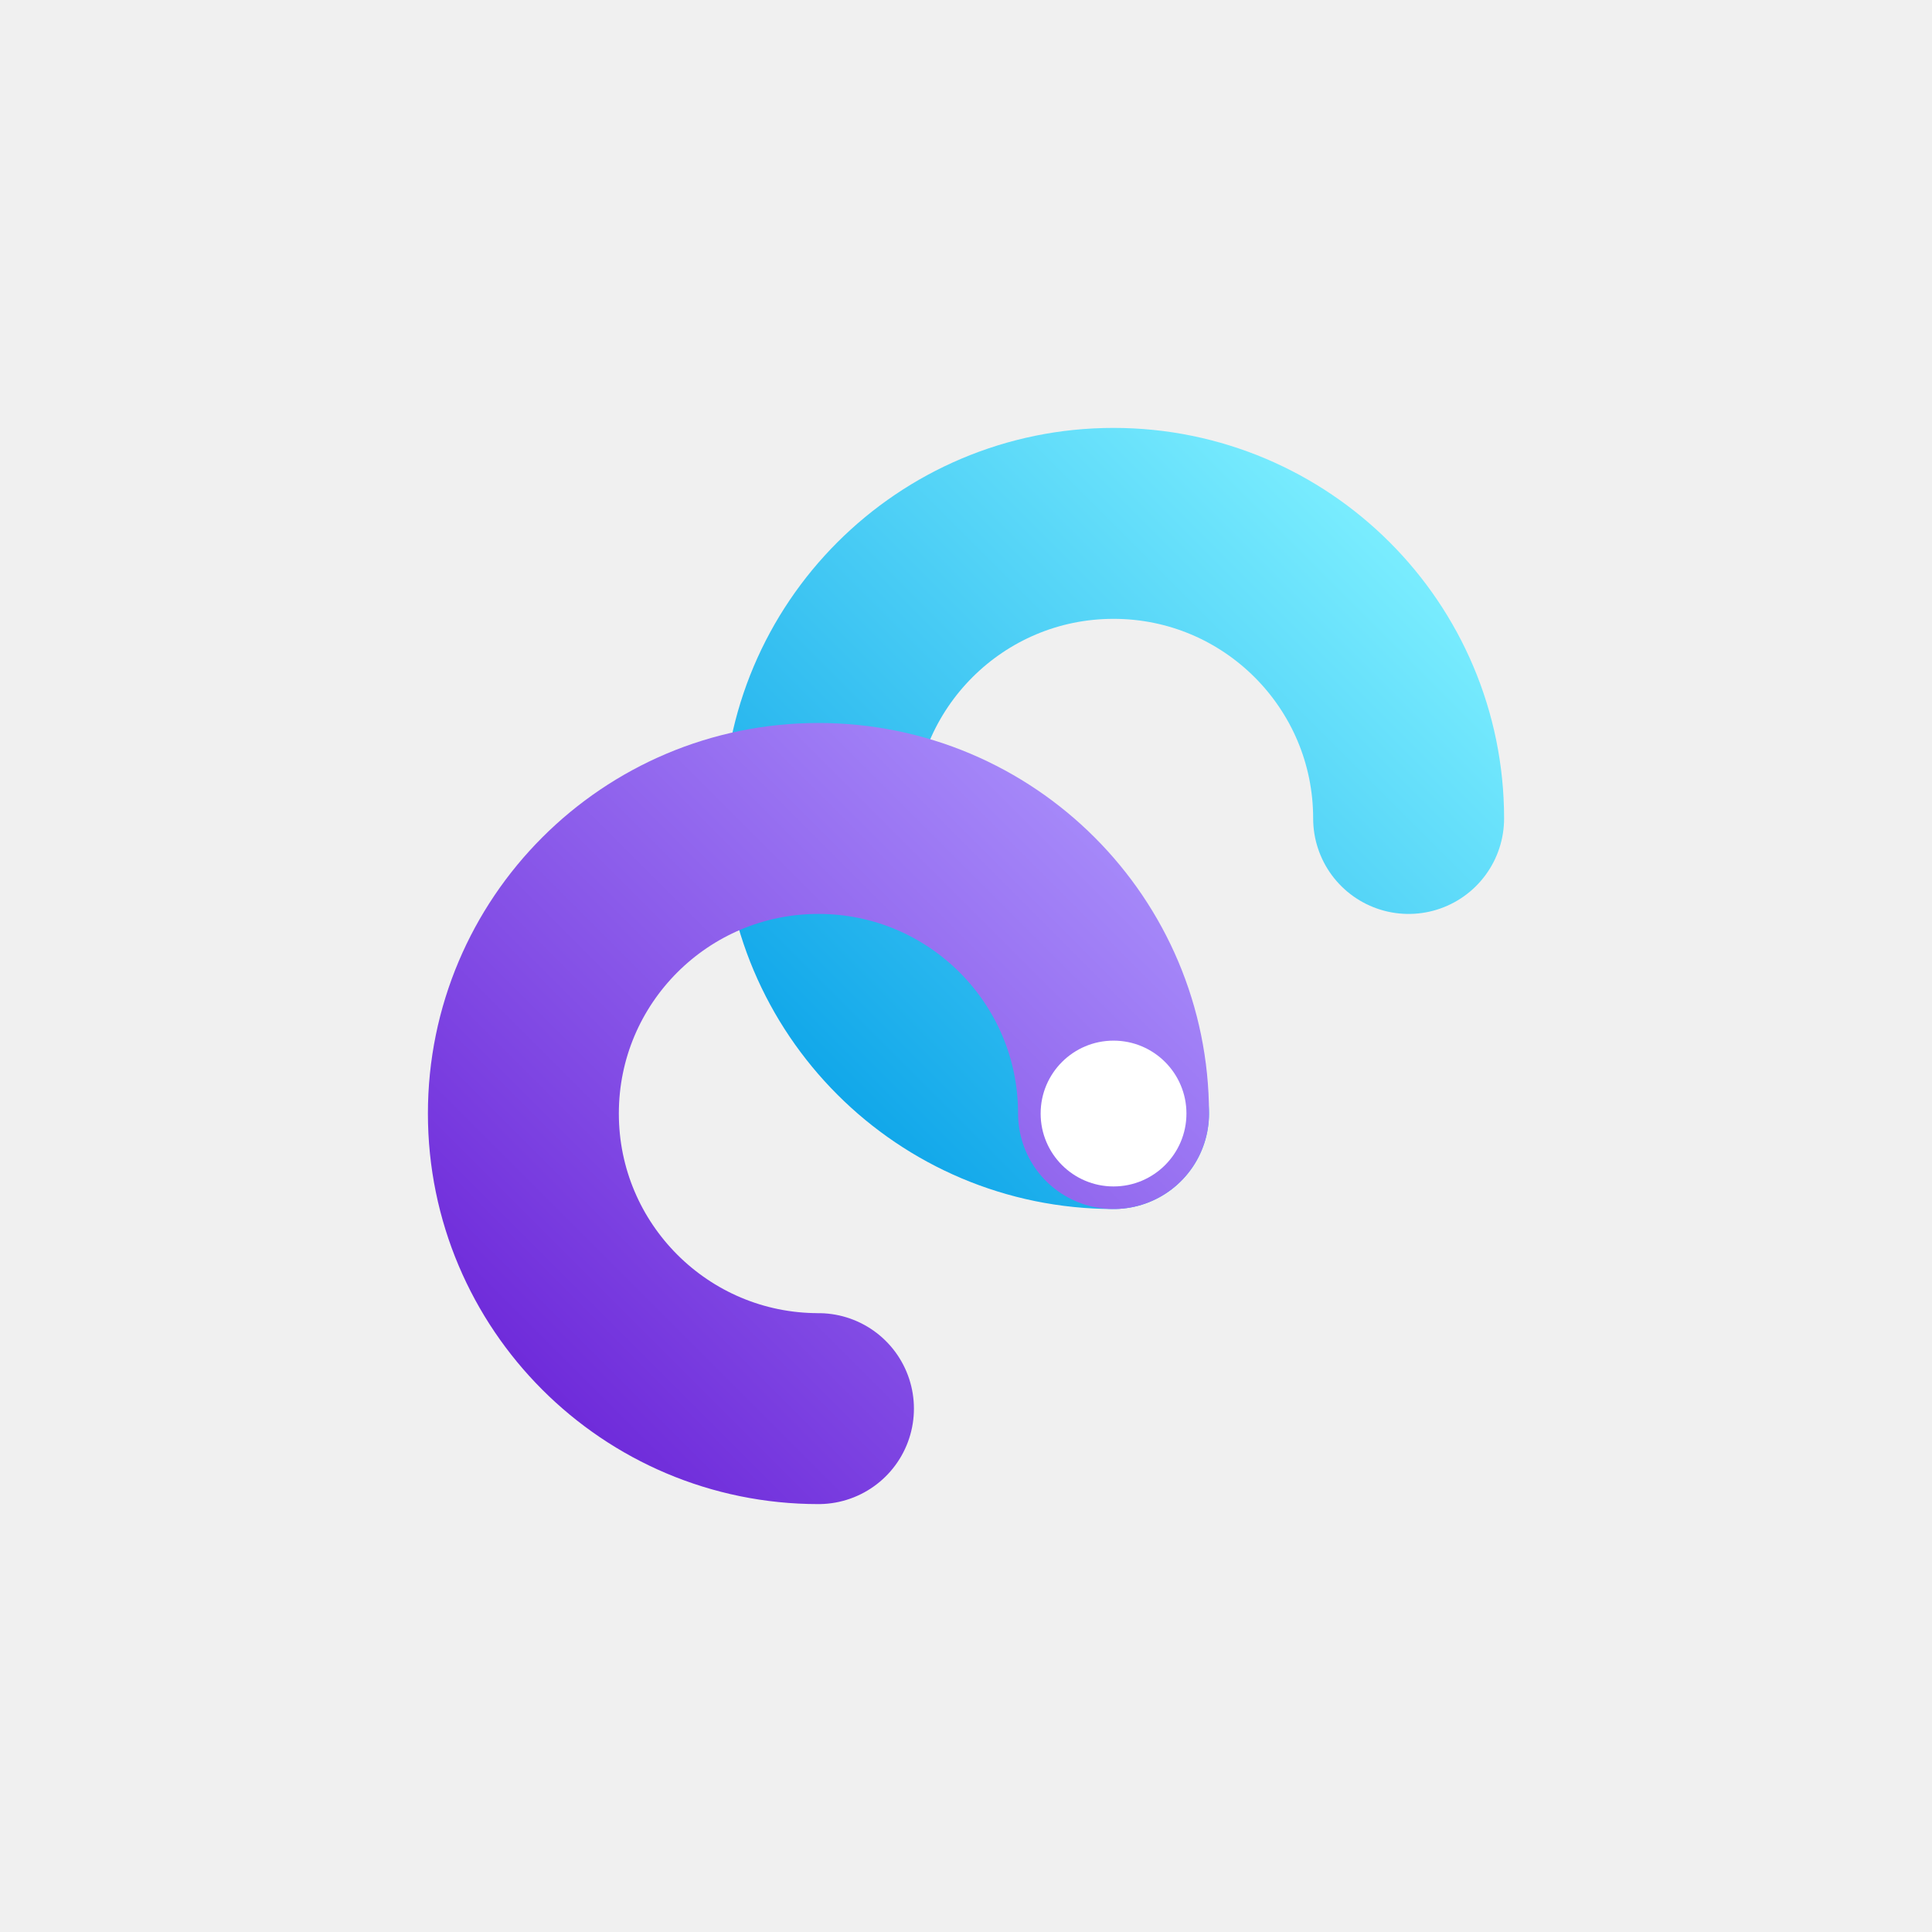
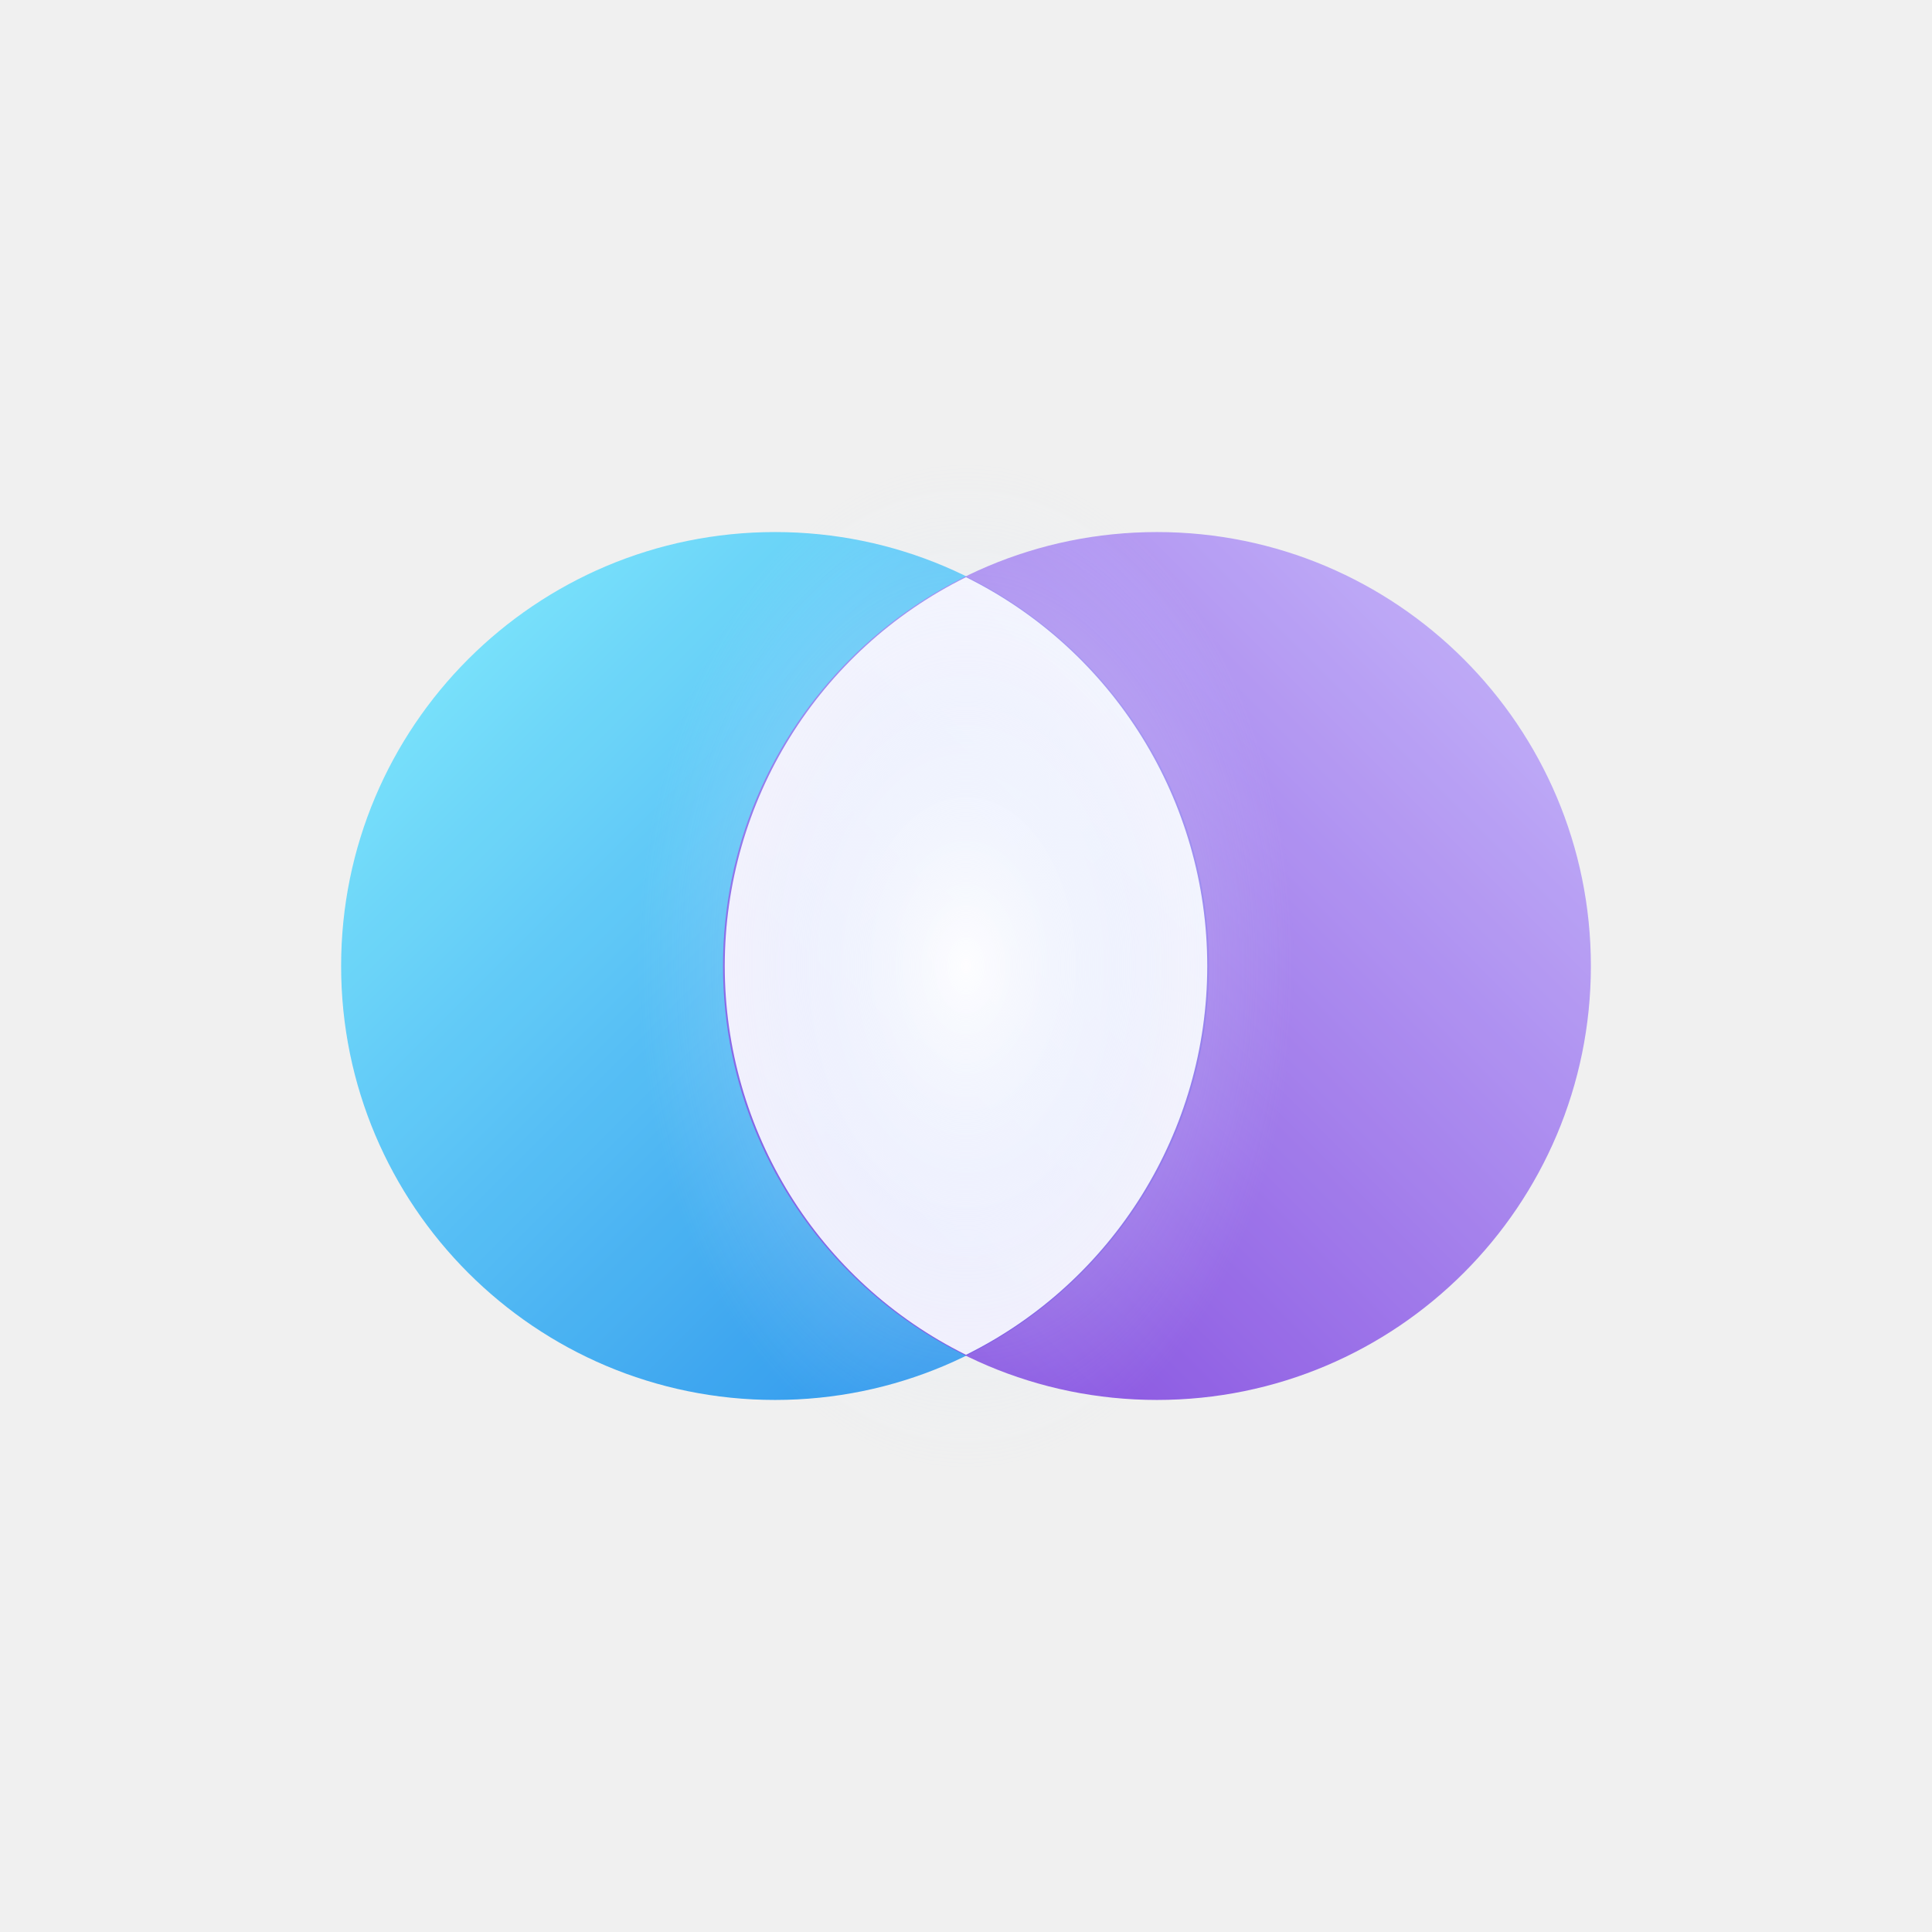
<svg xmlns="http://www.w3.org/2000/svg" width="512" height="512" viewBox="0 0 1024 1024">
  <defs>
-     <linearGradient id="cy" x1="0" y1="1" x2="1" y2="0">
-       <stop offset="0%" stop-color="#0EA5E9" />
-       <stop offset="100%" stop-color="#7DEFFF" />
+     <linearGradient id="cy" x1="0" y1="0" x2="1" y2="1">
+       <stop offset="0%" stop-color="#7DEFFF" />
+       <stop offset="100%" stop-color="#0E7EE9" />
    </linearGradient>
    <linearGradient id="pu" x1="1" y1="0" x2="0" y2="1">
-       <stop offset="0%" stop-color="#A78BFA" />
+       <stop offset="0%" stop-color="#C4B5FD" />
      <stop offset="100%" stop-color="#6D28D9" />
    </linearGradient>
+     <radialGradient id="halo" cx="50%" cy="50%" r="50%">
+       <stop offset="0%" stop-color="#FFFFFF" stop-opacity="0.85" />
+       <stop offset="60%" stop-color="#DCEBFF" stop-opacity="0.22" />
+       <stop offset="100%" stop-color="#DCEBFF" stop-opacity="0" />
+     </radialGradient>
  </defs>
-   <g transform="translate(512 512) scale(0.92) translate(-427 -427)">
-     <path d="M 512 512 A 170 170 0 1 1 682 342" fill="none" stroke="url(#cy)" stroke-width="110" stroke-linecap="round" />
-     <path d="M 512 512 A 170 170 0 1 0 342 682" fill="none" stroke="url(#pu)" stroke-width="110" stroke-linecap="round" />
-     <circle cx="512" cy="512" r="42" fill="#FFFFFF" />
+   <g transform="translate(512 512) scale(0.92) translate(-512 -512)">
+     <circle cx="402" cy="512" r="250" fill="url(#cy)" opacity="0.92" />
+     <circle cx="622" cy="512" r="250" fill="url(#pu)" opacity="0.88" />
+     <path d="M 512 288 A 250 250 0 0 1 512 736 A 250 250 0 0 1 512 288 Z" fill="#FFFFFF" opacity="0.92" />
+     <ellipse cx="512" cy="512" rx="190" ry="290" fill="url(#halo)" />
  </g>
</svg>
